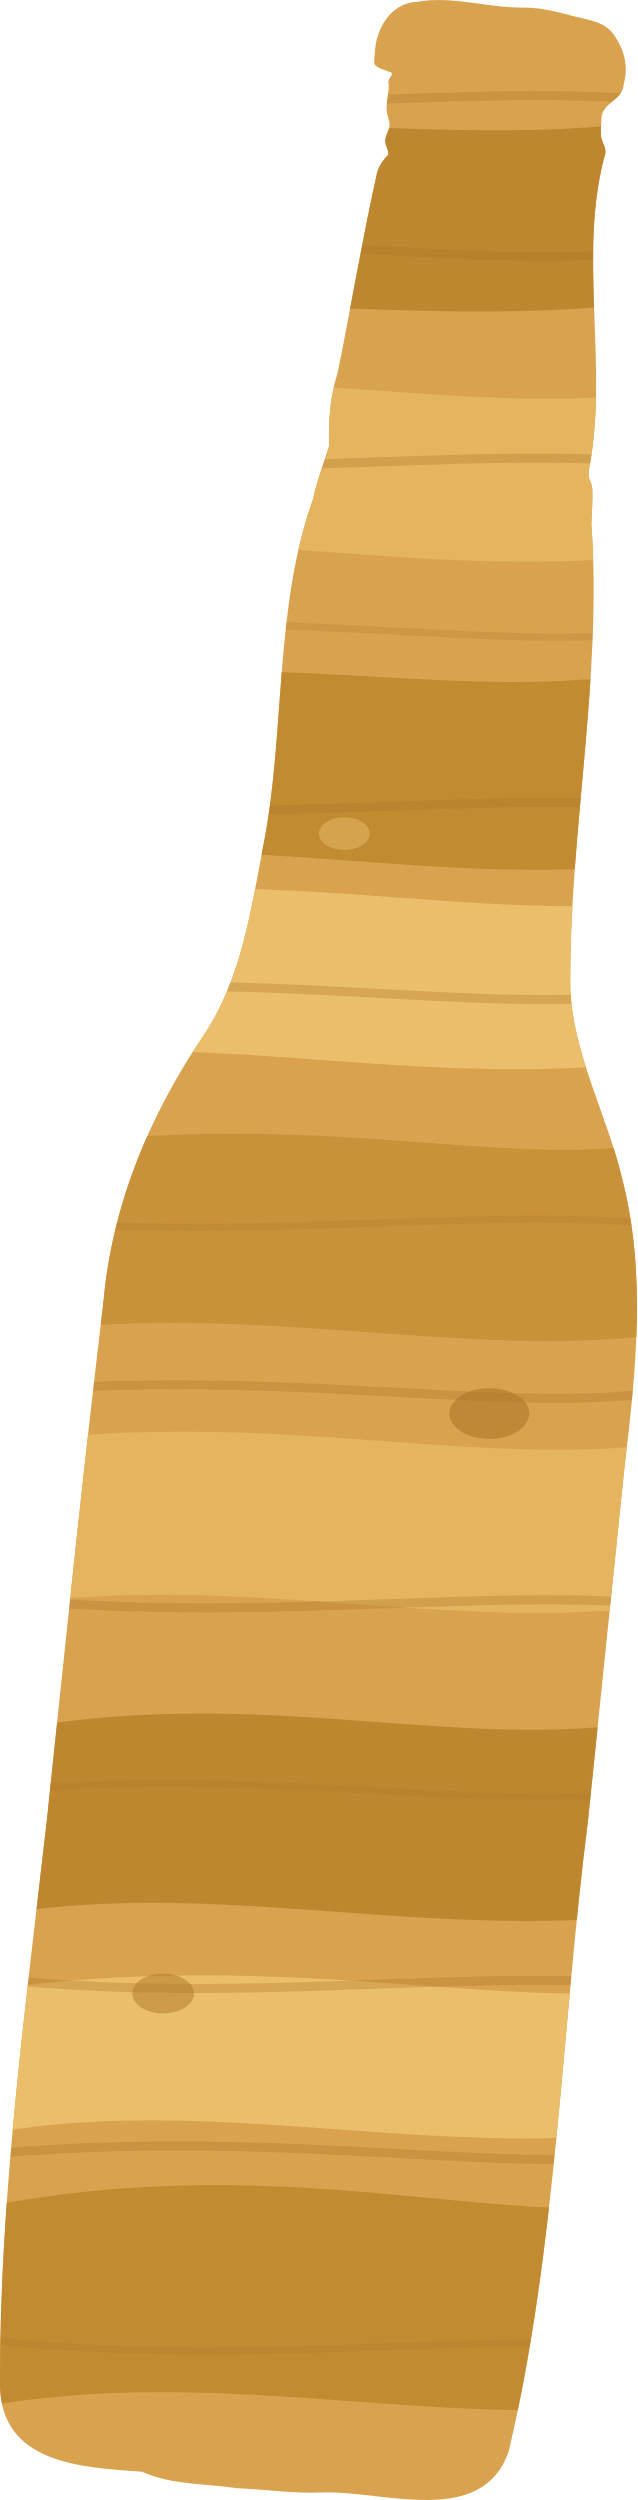
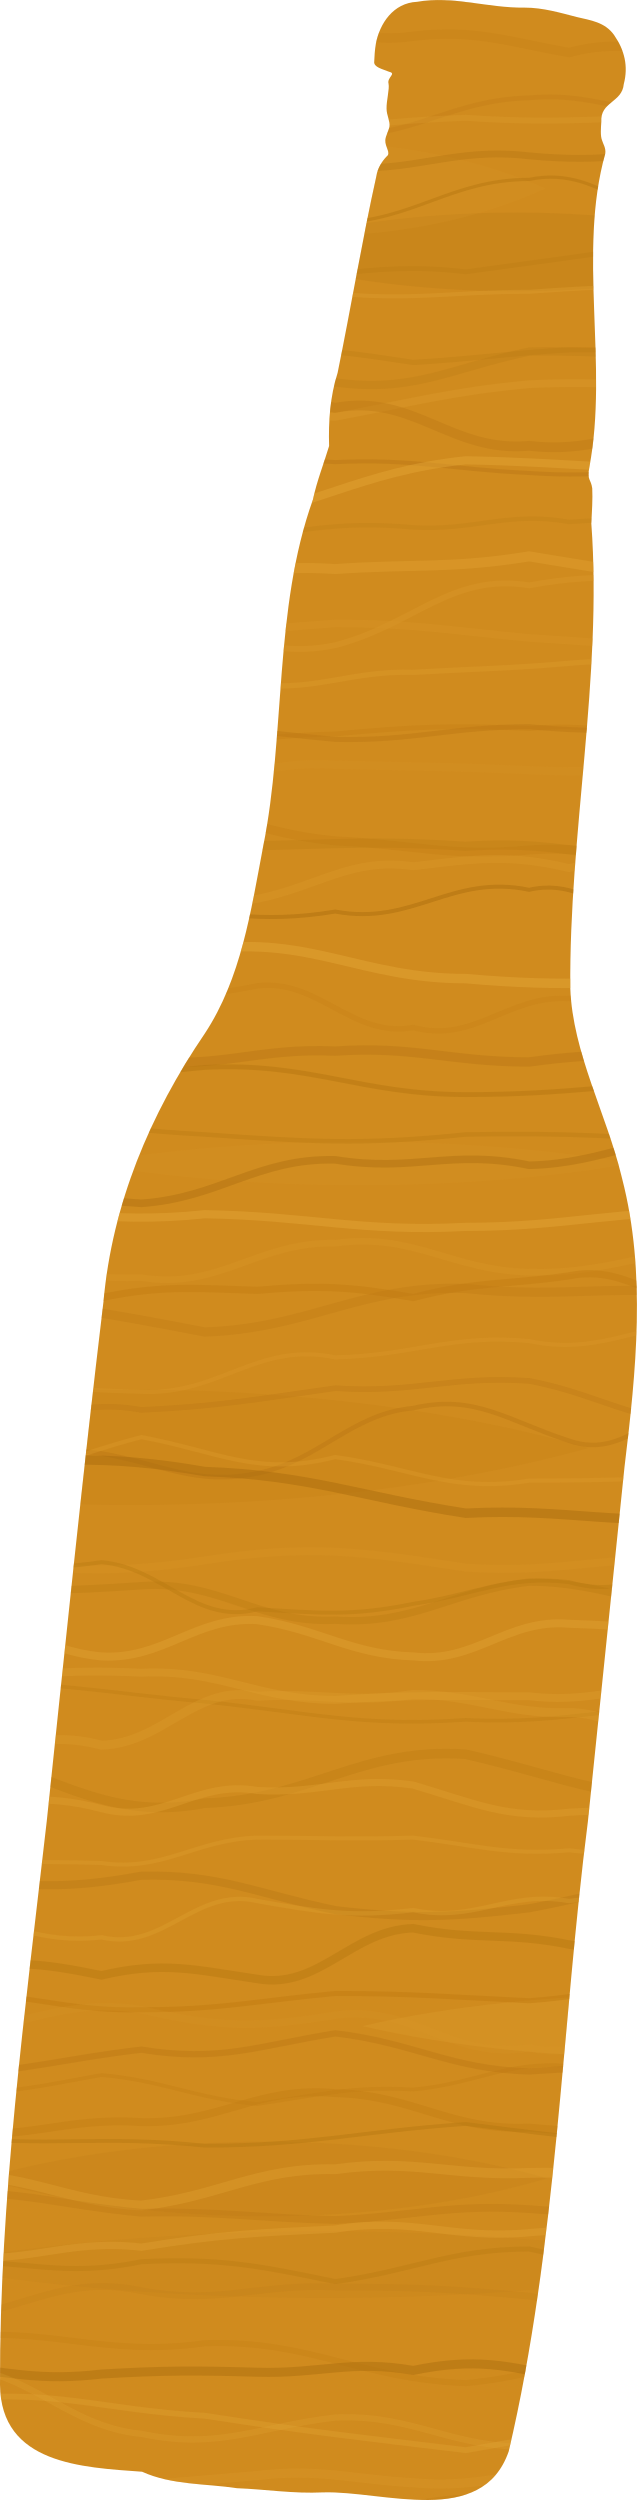
<svg xmlns="http://www.w3.org/2000/svg" viewBox="0 0 35.15 137.95">
  <defs>
    <clipPath id="bottleShape">
      <path d="M34.29,64.88c-.81-3.36-2.7-6.82-2.82-10.34-.08-8.54,1.78-17.15,1.16-25.65.03-.61.08-1.38.05-1.94-.07-.53-.3-.43-.16-1.17,1.07-5.65-.66-11.82.88-17.31.04-.31-.12-.52-.18-.73-.1-.25-.06-.68-.04-1.01-.07-1.13,1.15-1.06,1.24-2.09.26-.99.04-1.87-.53-2.7-.51-.73-1.32-.82-2.06-1-.9-.23-1.86-.52-2.88-.52-2.04.03-3.95-.67-5.94-.32-1.31.06-2.06,1.2-2.27,2.31-.06.36-.08.7-.09.98-.05.32.46.42.82.57.43.1-.13.31-.03.66.06.29-.12.94-.11,1.37,0,.38.21.71.16.99-.04.24-.21.5-.23.75-.02.4.34.71.07.91-.25.26-.5.65-.56,1.07-.78,3.5-1.41,7.29-2.14,10.86-.42,1.31-.51,2.7-.47,4.04-.29.97-.68,1.94-.89,2.95-2.17,6.03-1.51,13.01-2.75,19.15-.68,3.58-1.21,7.27-3.22,10.32-3.02,4.44-5.11,9.41-5.59,14.79-1.15,9.57-2.13,19.16-3.13,28.67C1.39,110.92-.03,121.35,0,131.59c.04,4.39,4.54,4.56,7.84,4.8,1.62.74,3.53.65,5.24.91,1.59.06,3.1.31,4.75.23,3.32-.1,8.77,1.97,10.24-2.26,2.66-11.3,2.91-23.35,4.37-34.76.66-6.4,1.35-13.07,2.02-19.56.64-5.28,1.21-10.72-.13-15.91l-.04-.16Z" />
    </clipPath>
  </defs>
  <g clip-path="url(#bottleShape)">
-     <rect x="-2" y="-2" width="40" height="142" fill="#D9A24E" />
-     <path fill="#BE872F" d="       M -2 8 C 14 5 26 9 40 6 L 40 16 C 25 19 12 15 -2 18 Z" />
-     <path fill="#C28B32" d="       M -2 38 C 16 35 28 40 40 36 L 40 47 C 26 50 13 45 -2 48 Z" />
-     <path fill="#C99139" d="       M -2 64 C 18 60 30 66 40 62 L 40 73 C 27 76 14 71 -2 74 Z" />
-     <path fill="#BE872F" d="       M -2 96 C 15 92 27 98 40 94 L 40 105 C 25 108 12 103 -2 106 Z" />
-     <path fill="#C28B32" d="       M -2 122 C 17 118 29 124 40 121 L 40 132 C 26 135 13 130 -2 133 Z" />
-     <path fill="#E4B45F" d="       M -2 22 C 14 19 27 24 40 21 L 40 30 C 25 33 12 28 -2 31 Z" />
-     <path fill="#EBBE6C" d="       M -2 50 C 16 47 29 52 40 49 L 40 58 C 24 61 11 56 -2 59 Z" />
-     <path fill="#E4B45F" d="       M -2 80 C 15 77 28 82 40 79 L 40 88 C 26 91 13 86 -2 89 Z" />
-     <path fill="#EBBE6C" d="       M -2 110 C 17 107 30 112 40 109 L 40 117 C 25 120 12 115 -2 118 Z" />
-     <g stroke="#A9742450" fill="none" stroke-width="0.5" stroke-linecap="round">
-       <path d="M -2 5  C 14 7  28 4  40 6" />
-       <path d="M -2 14 C 16 12 30 16 40 13" />
-       <path d="M -2 25 C 14 27 28 24 40 26" />
-       <path d="M -2 35 C 17 33 31 37 40 34" stroke-width="0.4" opacity="0.7" />
-       <path d="M -2 44 C 15 46 29 43 40 45" />
-       <path d="M -2 55 C 16 53 30 57 40 54" />
-       <path d="M -2 67 C 14 69 28 66 40 68" stroke-width="0.4" opacity="0.7" />
-       <path d="M -2 77 C 17 75 31 79 40 76" />
-       <path d="M -2 88 C 15 90 29 87 40 89" />
-       <path d="M -2 99 C 16 97 30 101 40 98" stroke-width="0.4" opacity="0.7" />
-       <path d="M -2 109 C 14 111 28 108 40 110" />
-       <path d="M -2 119 C 17 117 31 121 40 118" />
-       <path d="M -2 129 C 15 131 29 128 40 130" stroke-width="0.4" opacity="0.7" />
-     </g>
-     <ellipse cx="27" cy="78" rx="2.2" ry="1.4" fill="#AB7726" opacity="0.6" />
-     <ellipse cx="9" cy="110" rx="1.7" ry="1.1" fill="#AB7726" opacity="0.5" />
-     <ellipse cx="19" cy="46" rx="1.4" ry="0.9" fill="#E8BC68" opacity="0.5" />
+     <rect x="-2" y="-2" width="40" height="142" fill="#D08B1E" />
+     <path d="M -18.1 79.9 C -2.9 75.6 17.3 75.6 32.5 79.9 C 17.3 84.1 -2.9 84.1 -18.1 79.9 Z" fill="#C07A10" opacity="0.19" />
+     <path d="M -4.3 125.0 C 9.0 122.5 26.9 122.5 40.2 125.0 C 26.9 127.4 9.0 127.4 -4.3 125.0 Z" fill="#BC7814" opacity="0.13" />
+     <path d="M 13.1 13.9 C 22.3 11.0 34.6 11.0 43.8 13.9 C 34.6 16.8 22.3 16.8 13.1 13.9 Z" fill="#A86A0C" opacity="0.16" />
+     <path d="M 4.5 10.4 C 12.2 7.0 22.4 7.0 30.1 10.4 C 22.4 13.9 12.2 13.9 4.5 10.4 Z" fill="#D89426" opacity="0.2" />
+     <path d="M -1.0 120.2 C 8.4 117.5 20.8 117.5 30.2 120.2 C 20.8 123.0 8.4 123.0 -1.0 120.2 Z" fill="#A86A0C" opacity="0.1" />
+     <path d="M 4.8 64.2 C 13.8 62.6 25.8 62.6 34.8 64.2 C 25.8 65.8 13.8 65.8 4.8 64.2 Z" fill="#DD9A2A" opacity="0.14" />
+     <path d="M 20.0 111.8 C 29.9 109.5 43.0 109.5 52.9 111.8 C 43.0 114.1 29.9 114.1 20.0 111.8 Z" fill="#E5A838" opacity="0.2" />
+     <path d="M -3.0 2.1 C 1.3 1.9 3.5 2.9 7.8 2.1 C 12.1 2.7 14.2 0.3 18.5 -0.2 C 22.8 -0.9 24.9 0.4 29.2 0.0 C 33.5 0.5 35.7 0.4 40.0 -0.2" stroke="#A86A0C" stroke-width="0.24" fill="none" stroke-linecap="round" opacity="0.45" />
+     <path d="M -3.0 6.2 C 0.4 5.1 2.2 6.2 5.6 6.1 C 9.0 7.3 10.8 1.6 14.2 1.7 C 17.6 0.9 19.4 2.5 22.8 2.0 C 26.2 1.6 28.0 2.3 31.4 2.9 C 34.8 2.0 36.6 3.1 40.0 3.2" stroke="#C07A10" stroke-width="0.52" fill="none" stroke-linecap="round" opacity="0.24" />
+     <path d="M -3.0 3.1 C 1.3 3.9 3.5 5.7 7.8 6.3 C 12.1 5.7 14.2 7.9 18.5 7.5 C 22.8 7.6 24.9 5.5 29.2 5.4 C 33.5 5.0 35.7 7.1 40.0 6.0" stroke="#BC7814" stroke-width="0.27" fill="none" stroke-linecap="round" opacity="0.27" />
+     <path d="M -3.0 6.6 C 2.7 6.1 5.6 8.1 11.3 7.7 C 17.1 7.4 19.9 6.7 25.7 6.5 C 31.4 6.9 34.3 6.4 40.0 6.4" stroke="#E5A838" stroke-width="0.33" fill="none" stroke-linecap="round" opacity="0.2" />
+     <path d="M -3.0 8.4 C 1.3 7.5 3.5 10.2 7.8 9.2 C 12.1 9.6 14.2 9.1 18.5 9.2 C 22.8 9.6 24.9 8.1 29.2 8.6 C 33.5 9.0 35.7 8.5 40.0 7.6" stroke="#A86A0C" stroke-width="0.38" fill="none" stroke-linecap="round" opacity="0.28" />
+     <path d="M -3.0 11.7 C 1.3 11.9 3.5 12.2 7.8 13.0 C 12.1 12.1 14.2 12.5 18.5 12.3 C 22.8 12.2 24.9 9.9 29.2 9.9 C 33.5 9.0 35.7 13.2 40.0 13.2" stroke="#B5760F" stroke-width="0.18" fill="none" stroke-linecap="round" opacity="0.48" />
+     <path d="M -3.0 16.4 C 2.7 17.4 5.6 16.0 11.3 15.3 C 17.1 15.9 19.9 14.3 25.7 15.0 C 31.4 14.2 34.3 13.9 40.0 12.8" stroke="#B5760F" stroke-width="0.27" fill="none" stroke-linecap="round" opacity="0.25" />
+     <path d="M -3.0 16.9 C 1.3 17.0 3.5 16.9 7.8 16.7 C 12.1 17.1 14.2 16.2 18.5 16.2 C 22.8 16.6 24.9 16.1 29.2 16.1 C 33.5 15.8 35.7 15.7 40.0 16.0" stroke="#E0A030" stroke-width="0.22" fill="none" stroke-linecap="round" opacity="0.35" />
+     <path d="M -3.0 19.1 C 0.4 19.4 2.2 18.3 5.6 17.9 C 9.0 17.4 10.8 19.5 14.2 19.7 C 17.6 19.1 19.4 19.5 22.8 20.0 C 26.2 19.8 28.0 19.5 31.4 19.3 C 34.8 19.3 36.6 19.3 40.0 19.3" stroke="#B5760F" stroke-width="0.29" fill="none" stroke-linecap="round" opacity="0.26" />
+     <path d="M -3.0 19.2 C 1.3 19.9 3.5 19.4 7.8 18.9 C 12.1 19.9 14.2 21.4 18.5 21.1 C 22.8 21.7 24.9 20.3 29.2 19.4 C 33.5 19.3 35.7 19.9 40.0 18.9" stroke="#B5760F" stroke-width="0.46" fill="none" stroke-linecap="round" opacity="0.24" />
+     <path d="M -3.0 21.6 C 1.3 21.0 3.5 23.3 7.8 23.5 C 12.1 23.5 14.2 22.8 18.5 23.0 C 22.8 22.2 24.9 21.6 29.2 21.2 C 33.5 21.0 35.7 21.4 40.0 21.1" stroke="#E5A838" stroke-width="0.43" fill="none" stroke-linecap="round" opacity="0.21" />
+     <path d="M -3.0 25.3 C 1.3 24.8 3.5 23.2 7.8 22.4 C 12.1 22.5 14.2 21.6 18.5 22.5 C 22.8 21.7 24.9 25.0 29.2 24.6 C 33.5 25.1 35.7 23.1 40.0 23.1" stroke="#BC7814" stroke-width="0.54" fill="none" stroke-linecap="round" opacity="0.41" />
+     <path d="M -3.0 26.5 C 1.3 27.1 3.5 25.9 7.8 26.4 C 12.1 26.6 14.2 25.2 18.5 25.5 C 22.8 25.3 24.9 25.9 29.2 26.1 C 33.5 26.4 35.7 25.8 40.0 25.7" stroke="#BC7814" stroke-width="0.23" fill="none" stroke-linecap="round" opacity="0.48" />
+     <path d="M -3.0 26.8 C 2.7 27.6 5.6 28.2 11.3 29.0 C 17.1 28.1 19.9 26.0 25.7 25.4 C 31.4 25.5 34.3 26.0 40.0 25.8" stroke="#E5A838" stroke-width="0.45" fill="none" stroke-linecap="round" opacity="0.42" />
+     <path d="M -3.0 28.7 C 0.4 28.6 2.2 29.1 5.6 28.8 C 9.0 28.4 10.8 29.9 14.2 29.6 C 17.6 29.1 19.4 28.8 22.8 29.1 C 26.2 29.3 28.0 28.2 31.4 28.8 C 34.8 28.6 36.6 28.4 40.0 28.8" stroke="#B5760F" stroke-width="0.25" fill="none" stroke-linecap="round" opacity="0.2" />
+     <path d="M -3.0 30.6 C 1.3 30.9 3.5 31.7 7.8 32.0 C 12.1 32.1 14.2 31.1 18.5 31.4 C 22.8 31.1 24.9 31.4 29.2 30.7 C 33.5 31.4 35.7 31.8 40.0 32.4" stroke="#E0A030" stroke-width="0.55" fill="none" stroke-linecap="round" opacity="0.46" />
+     <path d="M -3.0 32.5 C 1.3 32.3 3.5 33.8 7.8 33.4 C 12.1 34.3 14.2 36.5 18.5 35.6 C 22.8 34.5 24.9 31.6 29.2 32.3 C 33.5 31.5 35.7 32.1 40.0 31.9" stroke="#DD9A2A" stroke-width="0.32" fill="none" stroke-linecap="round" opacity="0.35" />
+     <path d="M -3.0 36.1 C 1.3 35.8 3.5 35.1 7.8 34.7 C 12.1 35.1 14.2 34.7 18.5 34.4 C 22.8 34.4 24.9 34.8 29.2 35.2 C 33.5 35.5 35.7 35.6 40.0 36.0" stroke="#D89426" stroke-width="0.41" fill="none" stroke-linecap="round" opacity="0.4" />
+     <path d="M -3.0 37.2 C 0.4 37.0 2.2 38.0 5.6 38.2 C 9.0 37.8 10.8 37.4 14.2 37.8 C 17.6 38.1 19.4 37.0 22.8 37.1 C 26.2 36.9 28.0 36.9 31.4 36.6 C 34.8 36.3 36.6 36.7 40.0 36.6" stroke="#E0A030" stroke-width="0.29" fill="none" stroke-linecap="round" opacity="0.32" />
+     <path d="M -3.0 39.6 C 1.3 39.7 3.5 40.0 7.8 40.1 C 12.1 40.0 14.2 40.4 18.5 40.8 C 22.8 40.9 24.9 40.1 29.2 40.1 C 33.5 40.5 35.7 40.2 40.0 40.2" stroke="#BC7814" stroke-width="0.28" fill="none" stroke-linecap="round" opacity="0.46" />
+     <path d="M -3.0 40.4 C 1.3 40.6 3.5 41.4 7.8 41.4 C 12.1 41.1 14.2 40.6 18.5 40.5 C 22.8 40.1 24.9 40.0 29.2 40.2 C 33.5 39.8 35.7 41.0 40.0 40.7" stroke="#C07A10" stroke-width="0.27" fill="none" stroke-linecap="round" opacity="0.29" />
+     <path d="M -3.0 43.2 C 1.3 43.2 3.5 43.2 7.8 43.6 C 12.1 43.6 14.2 41.9 18.5 42.2 C 22.8 42.3 24.9 42.3 29.2 42.5 C 33.5 42.7 35.7 42.4 40.0 42.1" stroke="#D89426" stroke-width="0.45" fill="none" stroke-linecap="round" opacity="0.2" />
+     <path d="M -3.0 43.5 C 1.3 42.3 3.5 45.2 7.8 44.1 C 12.1 44.6 14.2 46.0 18.5 46.4 C 22.8 46.6 24.9 47.3 29.2 46.9 C 33.5 46.6 35.7 47.9 40.0 47.5" stroke="#C07A10" stroke-width="0.5" fill="none" stroke-linecap="round" opacity="0.29" />
+     <path d="M -3.0 48.0 C 2.7 48.0 5.6 46.5 11.3 46.7 C 17.1 46.7 19.9 46.3 25.7 46.7 C 31.4 46.3 34.3 47.7 40.0 48.3" stroke="#B5760F" stroke-width="0.51" fill="none" stroke-linecap="round" opacity="0.25" />
+     <path d="M -3.0 49.7 C 0.4 49.8 2.2 48.4 5.6 47.8 C 9.0 48.1 10.8 50.0 14.2 49.6 C 17.6 48.9 19.4 47.3 22.8 47.8 C 26.2 47.4 28.0 47.1 31.4 47.9 C 34.8 47.1 36.6 47.5 40.0 48.0" stroke="#E0A030" stroke-width="0.43" fill="none" stroke-linecap="round" opacity="0.26" />
+     <path d="M -3.0 52.5 C 1.3 53.4 3.5 51.1 7.8 50.0 C 12.1 50.3 14.2 51.0 18.5 50.3 C 22.8 51.1 24.9 48.2 29.2 49.1 C 33.5 48.1 35.7 53.5 40.0 52.6" stroke="#A86A0C" stroke-width="0.22" fill="none" stroke-linecap="round" opacity="0.44" />
+     <path d="M -3.0 55.4 C 2.7 55.6 5.6 52.9 11.3 52.4 C 17.1 51.6 19.9 54.0 25.7 54.0 C 31.4 54.5 34.3 54.2 40.0 53.8" stroke="#E5A838" stroke-width="0.52" fill="none" stroke-linecap="round" opacity="0.45" />
+     <path d="M -3.0 57.9 C 0.4 57.0 2.2 55.1 5.6 55.2 C 9.0 54.9 10.8 55.1 14.2 54.4 C 17.6 54.0 19.4 57.3 22.8 56.7 C 26.2 57.6 28.0 54.9 31.4 55.1 C 34.8 54.7 36.6 56.8 40.0 57.3" stroke="#C07A10" stroke-width="0.3" fill="none" stroke-linecap="round" opacity="0.23" />
+     <path d="M -3.0 57.0 C 1.3 56.7 3.5 58.7 7.8 58.5 C 12.1 59.0 14.2 57.8 18.5 58.0 C 22.8 57.7 24.9 58.6 29.2 58.6 C 33.5 58.0 35.7 58.3 40.0 57.9" stroke="#BC7814" stroke-width="0.52" fill="none" stroke-linecap="round" opacity="0.48" />
+     <path d="M -3.0 60.2 C 2.7 60.3 5.6 59.4 11.3 58.9 C 17.1 58.6 19.9 60.4 25.7 60.4 C 31.4 60.4 34.3 59.8 40.0 59.5" stroke="#B5760F" stroke-width="0.27" fill="none" stroke-linecap="round" opacity="0.48" />
+     <path d="M -3.0 61.6 C 2.7 61.6 5.6 62.3 11.3 62.6 C 17.1 63.0 19.9 63.2 25.7 62.6 C 31.4 62.5 34.3 62.7 40.0 63.1" stroke="#B5760F" stroke-width="0.25" fill="none" stroke-linecap="round" opacity="0.34" />
+     <path d="M -3.0 65.1 C 1.3 65.9 3.5 66.1 7.8 66.4 C 12.1 66.1 14.2 63.9 18.5 64.0 C 22.8 64.7 24.9 63.4 29.2 64.3 C 33.5 64.2 35.7 62.4 40.0 62.8" stroke="#A86A0C" stroke-width="0.42" fill="none" stroke-linecap="round" opacity="0.38" />
+     <path d="M -3.0 66.4 C 2.7 66.6 5.6 67.6 11.3 67.0 C 17.1 67.1 19.9 68.0 25.7 67.7 C 31.4 67.7 34.3 66.7 40.0 66.9" stroke="#E5A838" stroke-width="0.45" fill="none" stroke-linecap="round" opacity="0.43" />
+     <path d="M -3.0 70.0 C 1.3 69.8 3.5 70.6 7.8 70.5 C 12.1 71.2 14.2 68.5 18.5 68.6 C 22.8 68.0 24.9 70.1 29.2 70.2 C 33.5 70.3 35.7 69.0 40.0 68.8" stroke="#DD9A2A" stroke-width="0.36" fill="none" stroke-linecap="round" opacity="0.25" />
+     <path d="M -3.0 70.8 C 0.4 70.1 2.2 70.9 5.6 71.6 C 9.0 70.9 10.8 71.1 14.2 71.2 C 17.6 70.9 19.4 71.0 22.8 71.6 C 26.2 70.7 28.0 70.9 31.4 70.4 C 34.8 69.7 36.6 72.4 40.0 72.2" stroke="#C07A10" stroke-width="0.4" fill="none" stroke-linecap="round" opacity="0.39" />
+     <path d="M -3.0 71.5 C 2.7 71.9 5.6 72.4 11.3 73.5 C 17.1 73.3 19.9 70.9 25.7 71.1 C 31.4 71.7 34.3 70.7 40.0 71.6" stroke="#BC7814" stroke-width="0.51" fill="none" stroke-linecap="round" opacity="0.32" />
+     <path d="M -3.0 77.0 C 1.3 76.3 3.5 76.7 7.8 76.8 C 12.1 77.0 14.2 74.0 18.5 74.9 C 22.8 74.8 24.9 73.6 29.2 74.0 C 33.5 74.9 35.7 72.6 40.0 73.1" stroke="#E0A030" stroke-width="0.22" fill="none" stroke-linecap="round" opacity="0.23" />
+     <path d="M -3.0 79.3 C 1.3 79.2 3.5 77.0 7.8 77.8 C 12.1 77.6 14.2 77.2 18.5 76.6 C 22.8 76.9 24.9 75.9 29.2 76.2 C 33.5 77.0 35.7 79.0 40.0 78.2" stroke="#BC7814" stroke-width="0.31" fill="none" stroke-linecap="round" opacity="0.38" />
+     <path d="M -3.0 79.5 C 0.4 79.0 2.2 79.9 5.6 80.2 C 9.0 80.8 10.8 82.0 14.2 81.3 C 17.6 80.6 19.4 78.0 22.8 77.7 C 26.2 76.9 28.0 78.4 31.4 79.5 C 34.8 80.7 36.6 76.9 40.0 76.9" stroke="#BC7814" stroke-width="0.25" fill="none" stroke-linecap="round" opacity="0.49" />
+     <path d="M -3.0 80.8 C 1.3 81.9 3.5 80.4 7.8 79.3 C 12.1 80.1 14.2 81.5 18.5 80.4 C 22.8 81.0 24.9 82.4 29.2 81.7 C 33.5 81.7 35.7 81.6 40.0 81.4" stroke="#DD9A2A" stroke-width="0.23" fill="none" stroke-linecap="round" opacity="0.38" />
+     <path d="M -3.0 80.9 C 2.7 80.6 5.6 80.2 11.3 81.2 C 17.1 81.4 19.9 82.6 25.7 83.5 C 31.4 83.2 34.3 84.3 40.0 83.6" stroke="#A86A0C" stroke-width="0.52" fill="none" stroke-linecap="round" opacity="0.47" />
+     <path d="M -3.0 86.0 C 2.7 86.5 5.6 87.0 11.3 86.1 C 17.1 85.2 19.9 85.6 25.7 86.5 C 31.4 86.9 34.3 85.5 40.0 86.3" stroke="#DD9A2A" stroke-width="0.44" fill="none" stroke-linecap="round" opacity="0.19" />
+     <path d="M -3.0 86.0 C 0.4 86.4 2.2 86.7 5.6 86.2 C 9.0 86.5 10.8 89.7 14.2 88.8 C 17.6 89.0 19.4 89.2 22.8 88.5 C 26.2 88.0 28.0 86.9 31.4 87.3 C 34.8 88.3 36.6 86.3 40.0 85.3" stroke="#B5760F" stroke-width="0.22" fill="none" stroke-linecap="round" opacity="0.36" />
+     <path d="M -3.0 87.7 C 1.3 87.8 3.5 87.8 7.8 87.5 C 12.1 87.2 14.2 89.6 18.5 89.4 C 22.8 89.7 24.9 87.8 29.2 87.3 C 33.5 87.3 35.7 89.0 40.0 88.4" stroke="#B5760F" stroke-width="0.41" fill="none" stroke-linecap="round" opacity="0.3" />
+     <path d="M -3.0 89.4 C 0.4 89.1 2.2 91.1 5.6 91.4 C 9.0 91.6 10.8 89.2 14.2 89.4 C 17.6 89.9 19.4 91.3 22.8 91.4 C 26.2 91.8 28.0 89.3 31.4 89.6 C 34.8 89.7 36.6 90.0 40.0 89.9" stroke="#E5A838" stroke-width="0.44" fill="none" stroke-linecap="round" opacity="0.34" />
+     <path d="M -3.0 92.9 C 1.3 92.4 3.5 92.1 7.8 92.3 C 12.1 92.1 14.2 93.8 18.5 93.8 C 22.8 93.5 24.9 93.6 29.2 93.6 C 33.5 94.1 35.7 92.4 40.0 93.0" stroke="#E5A838" stroke-width="0.43" fill="none" stroke-linecap="round" opacity="0.25" />
+     <path d="M -3.0 92.9 C 2.7 92.7 5.6 93.4 11.3 93.9 C 17.1 94.5 19.9 95.3 25.7 94.9 C 31.4 95.2 34.3 93.9 40.0 94.3" stroke="#B5760F" stroke-width="0.2" fill="none" stroke-linecap="round" opacity="0.29" />
+     <path d="M -3.0 97.1 C 0.4 96.7 2.2 95.4 5.6 96.3 C 9.0 96.2 10.8 92.9 14.2 93.6 C 17.6 93.4 19.4 94.0 22.8 93.5 C 26.2 93.5 28.0 94.6 31.4 94.5 C 34.8 94.5 36.6 97.6 40.0 96.7" stroke="#E0A030" stroke-width="0.49" fill="none" stroke-linecap="round" opacity="0.28" />
+     <path d="M -3.0 96.5 C 2.7 97.6 5.6 100.6 11.3 99.5 C 17.1 99.3 19.9 96.4 25.7 96.8 C 31.4 98.1 34.3 99.7 40.0 99.0" stroke="#B5760F" stroke-width="0.53" fill="none" stroke-linecap="round" opacity="0.29" />
+     <path d="M -3.0 99.8 C 0.4 99.5 2.2 98.9 5.6 99.8 C 9.0 100.7 10.8 98.2 14.2 98.8 C 17.6 99.0 19.4 98.0 22.8 98.5 C 26.2 99.5 28.0 100.4 31.4 100.0 C 34.8 99.8 36.6 100.0 40.0 101.0" stroke="#E0A030" stroke-width="0.39" fill="none" stroke-linecap="round" opacity="0.39" />
+     <path d="M -3.0 102.6 C 0.4 102.8 2.2 102.7 5.6 102.8 C 9.0 103.3 10.8 101.5 14.2 101.4 C 17.6 101.4 19.4 101.5 22.8 101.4 C 26.2 101.8 28.0 102.4 31.4 102.1 C 34.8 102.5 36.6 102.0 40.0 102.3" stroke="#E0A030" stroke-width="0.22" fill="none" stroke-linecap="round" opacity="0.33" />
+     <path d="M -3.0 103.5 C 1.3 104.1 3.5 104.3 7.8 103.5 C 12.1 103.4 14.2 104.5 18.5 105.4 C 22.8 105.9 24.9 105.8 29.2 105.3 C 33.5 104.5 35.7 103.5 40.0 104.3" stroke="#A86A0C" stroke-width="0.45" fill="none" stroke-linecap="round" opacity="0.24" />
+     <path d="M -3.0 105.6 C 0.4 106.0 2.2 107.3 5.6 106.9 C 9.0 107.7 10.8 104.1 14.2 104.9 C 17.6 105.5 19.4 105.8 22.8 105.4 C 26.2 106.1 28.0 104.3 31.4 104.9 C 34.8 104.5 36.6 104.1 40.0 103.7" stroke="#E0A030" stroke-width="0.24" fill="none" stroke-linecap="round" opacity="0.34" />
+     <path d="M -3.0 108.9 C 0.4 108.1 2.2 108.3 5.6 109.0 C 9.0 108.2 10.8 108.7 14.2 109.2 C 17.6 109.8 19.4 106.5 22.8 106.4 C 26.2 107.1 28.0 106.6 31.4 107.3 C 34.8 107.8 36.6 108.1 40.0 108.8" stroke="#B5760F" stroke-width="0.47" fill="none" stroke-linecap="round" opacity="0.43" />
+     <path d="M -3.0 110.0 C 1.3 109.9 3.5 111.0 7.8 110.9 C 12.1 110.9 14.2 110.4 18.5 110.0 C 22.8 110.0 24.9 110.2 29.2 110.4 C 33.5 110.1 35.7 109.1 40.0 109.1" stroke="#C07A10" stroke-width="0.28" fill="none" stroke-linecap="round" opacity="0.45" />
+     <path d="M -3.0 112.2 C 1.3 111.9 3.5 110.2 7.8 110.9 C 12.1 111.9 14.2 111.9 18.5 111.2 C 22.8 110.6 24.9 113.7 29.2 113.0 C 33.5 114.0 35.7 109.9 40.0 110.4" stroke="#D89426" stroke-width="0.41" fill="none" stroke-linecap="round" opacity="0.2" />
+     <path d="M -3.0 114.5 C 1.3 114.3 3.5 113.6 7.8 113.1 C 12.1 113.8 14.2 112.9 18.5 112.2 C 22.8 112.7 24.9 114.2 29.2 114.3 C 33.5 114.0 35.7 114.1 40.0 114.5" stroke="#BC7814" stroke-width="0.35" fill="none" stroke-linecap="round" opacity="0.45" />
+     <path d="M -3.0 115.4 C 0.4 115.6 2.2 115.1 5.6 114.5 C 9.0 114.8 10.8 115.8 14.2 116.1 C 17.6 115.6 19.4 115.1 22.8 115.3 C 26.2 115.0 28.0 113.7 31.4 114.0 C 34.8 114.4 36.6 115.0 40.0 115.3" stroke="#C07A10" stroke-width="0.21" fill="none" stroke-linecap="round" opacity="0.3" />
+     <path d="M -3.0 117.6 C 1.3 118.2 3.5 116.8 7.8 117.1 C 12.1 117.2 14.2 115.1 18.5 115.5 C 22.8 115.6 24.9 117.6 29.2 117.4 C 33.5 117.8 35.7 117.6 40.0 117.6" stroke="#C07A10" stroke-width="0.44" fill="none" stroke-linecap="round" opacity="0.36" />
+     <path d="M -3.0 117.9 C 2.7 118.5 5.6 117.8 11.3 118.4 C 17.1 118.4 19.9 117.6 25.7 117.2 C 31.4 117.9 34.3 118.4 40.0 118.1" stroke="#B5760F" stroke-width="0.21" fill="none" stroke-linecap="round" opacity="0.44" />
+     <path d="M -3.0 120.1 C 1.3 119.8 3.5 121.5 7.8 121.7 C 12.1 121.2 14.2 119.6 18.5 119.7 C 22.8 119.1 24.9 120.1 29.2 119.9 C 33.5 119.8 35.7 120.4 40.0 121.0" stroke="#E5A838" stroke-width="0.54" fill="none" stroke-linecap="round" opacity="0.31" />
+     <path d="M -3.0 121.0 C 1.3 120.9 3.5 121.7 7.8 122.1 C 12.1 122.0 14.2 122.4 18.5 122.5 C 22.8 122.3 24.9 121.6 29.2 121.9 C 33.5 122.2 35.7 122.4 40.0 122.4" stroke="#BC7814" stroke-width="0.43" fill="none" stroke-linecap="round" opacity="0.36" />
+     <path d="M -3.0 124.4 C 1.3 125.1 3.5 123.5 7.8 124.0 C 12.1 123.3 14.2 123.2 18.5 123.0 C 22.8 122.3 24.9 123.6 29.2 123.2 C 33.5 122.9 35.7 122.4 40.0 122.0" stroke="#E5A838" stroke-width="0.4" fill="none" stroke-linecap="round" opacity="0.32" />
+     <path d="M -3.0 124.8 C 1.3 124.7 3.5 125.7 7.8 124.8 C 12.1 124.6 14.2 125.0 18.5 125.9 C 22.8 125.3 24.9 124.1 29.2 124.1 C 33.5 125.1 35.7 124.6 40.0 124.3" stroke="#B5760F" stroke-width="0.28" fill="none" stroke-linecap="round" opacity="0.33" />
+     <path d="M -3.0 128.0 C 1.3 127.5 3.5 125.5 7.8 126.4 C 12.1 127.2 14.2 126.0 18.5 126.2 C 22.8 126.2 24.9 126.3 29.2 126.7 C 33.5 127.5 35.7 127.4 40.0 127.1" stroke="#BC7814" stroke-width="0.38" fill="none" stroke-linecap="round" opacity="0.19" />
+     <path d="M -3.0 129.0 C 2.7 128.3 5.6 130.1 11.3 129.3 C 17.1 129.1 19.9 131.3 25.7 131.5 C 31.4 131.0 34.3 128.6 40.0 129.2" stroke="#C07A10" stroke-width="0.34" fill="none" stroke-linecap="round" opacity="0.26" />
+     <path d="M -3.0 130.5 C 0.4 130.9 2.2 131.4 5.6 131.0 C 9.0 130.8 10.8 130.8 14.2 130.9 C 17.6 131.0 19.4 130.2 22.8 130.8 C 26.2 130.1 28.0 130.5 31.4 131.3 C 34.8 131.7 36.6 130.6 40.0 131.2" stroke="#A86A0C" stroke-width="0.5" fill="none" stroke-linecap="round" opacity="0.43" />
+     <path d="M -3.0 130.7 C 1.3 130.4 3.5 133.9 7.8 134.3 C 12.1 135.2 14.2 133.9 18.5 133.4 C 22.8 133.2 24.9 135.1 29.2 135.0 C 33.5 135.3 35.7 133.3 40.0 132.5" stroke="#E5A838" stroke-width="0.34" fill="none" stroke-linecap="round" opacity="0.22" />
+     <path d="M -3.0 132.5 C 2.7 131.7 5.6 133.0 11.3 133.3 C 17.1 134.2 19.9 134.5 25.7 135.2 C 31.4 134.2 34.3 133.6 40.0 134.5" stroke="#E5A838" stroke-width="0.32" fill="none" stroke-linecap="round" opacity="0.29" />
+     <path d="M -3.0 136.8 C 0.4 137.2 2.2 137.4 5.6 137.4 C 9.0 137.0 10.8 136.9 14.2 136.6 C 17.6 136.2 19.4 136.8 22.8 137.0 C 26.2 137.3 28.0 136.5 31.4 136.3 C 34.8 136.8 36.6 135.9 40.0 135.5" stroke="#E0A030" stroke-width="0.5" fill="none" stroke-linecap="round" opacity="0.22" />
+     <path d="M -3.0 139.8 C 1.3 140.0 3.5 140.5 7.8 140.8 C 12.1 140.8 14.2 139.9 18.5 139.0 C 22.8 138.4 24.9 137.2 29.2 138.2 C 33.5 139.4 35.7 138.3 40.0 139.2" stroke="#C07A10" stroke-width="0.34" fill="none" stroke-linecap="round" opacity="0.32" />
  </g>
</svg>
